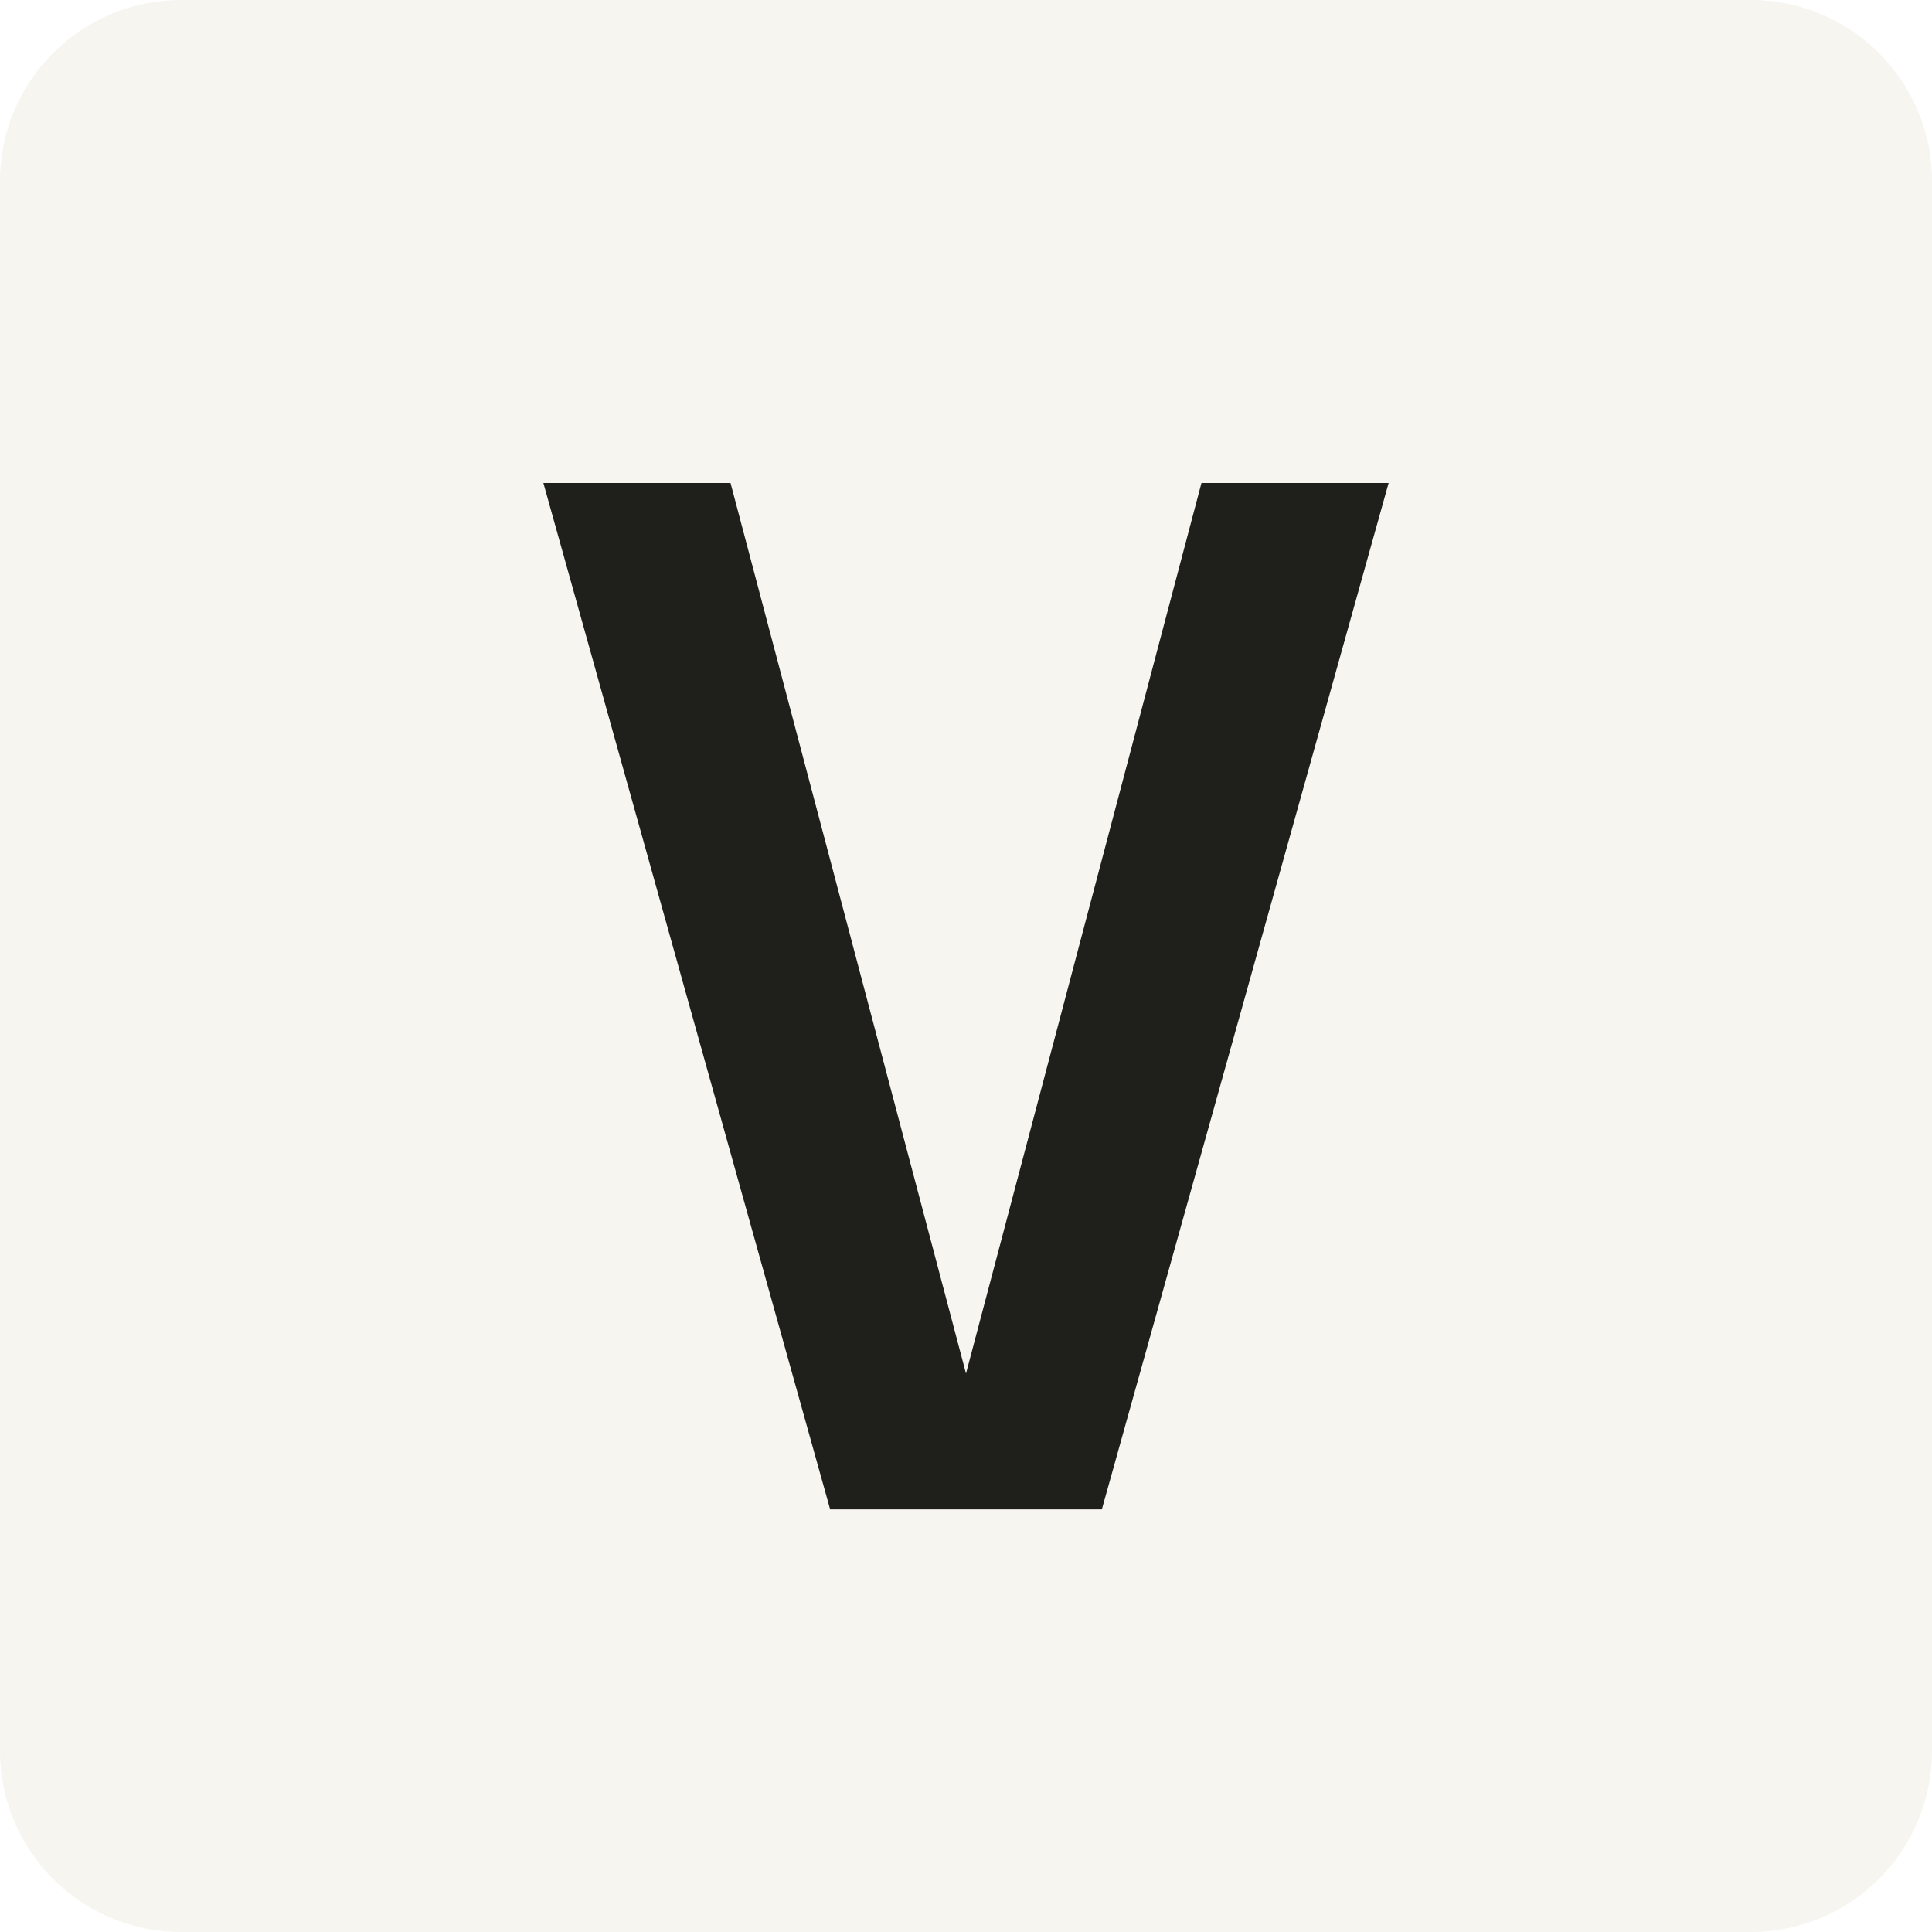
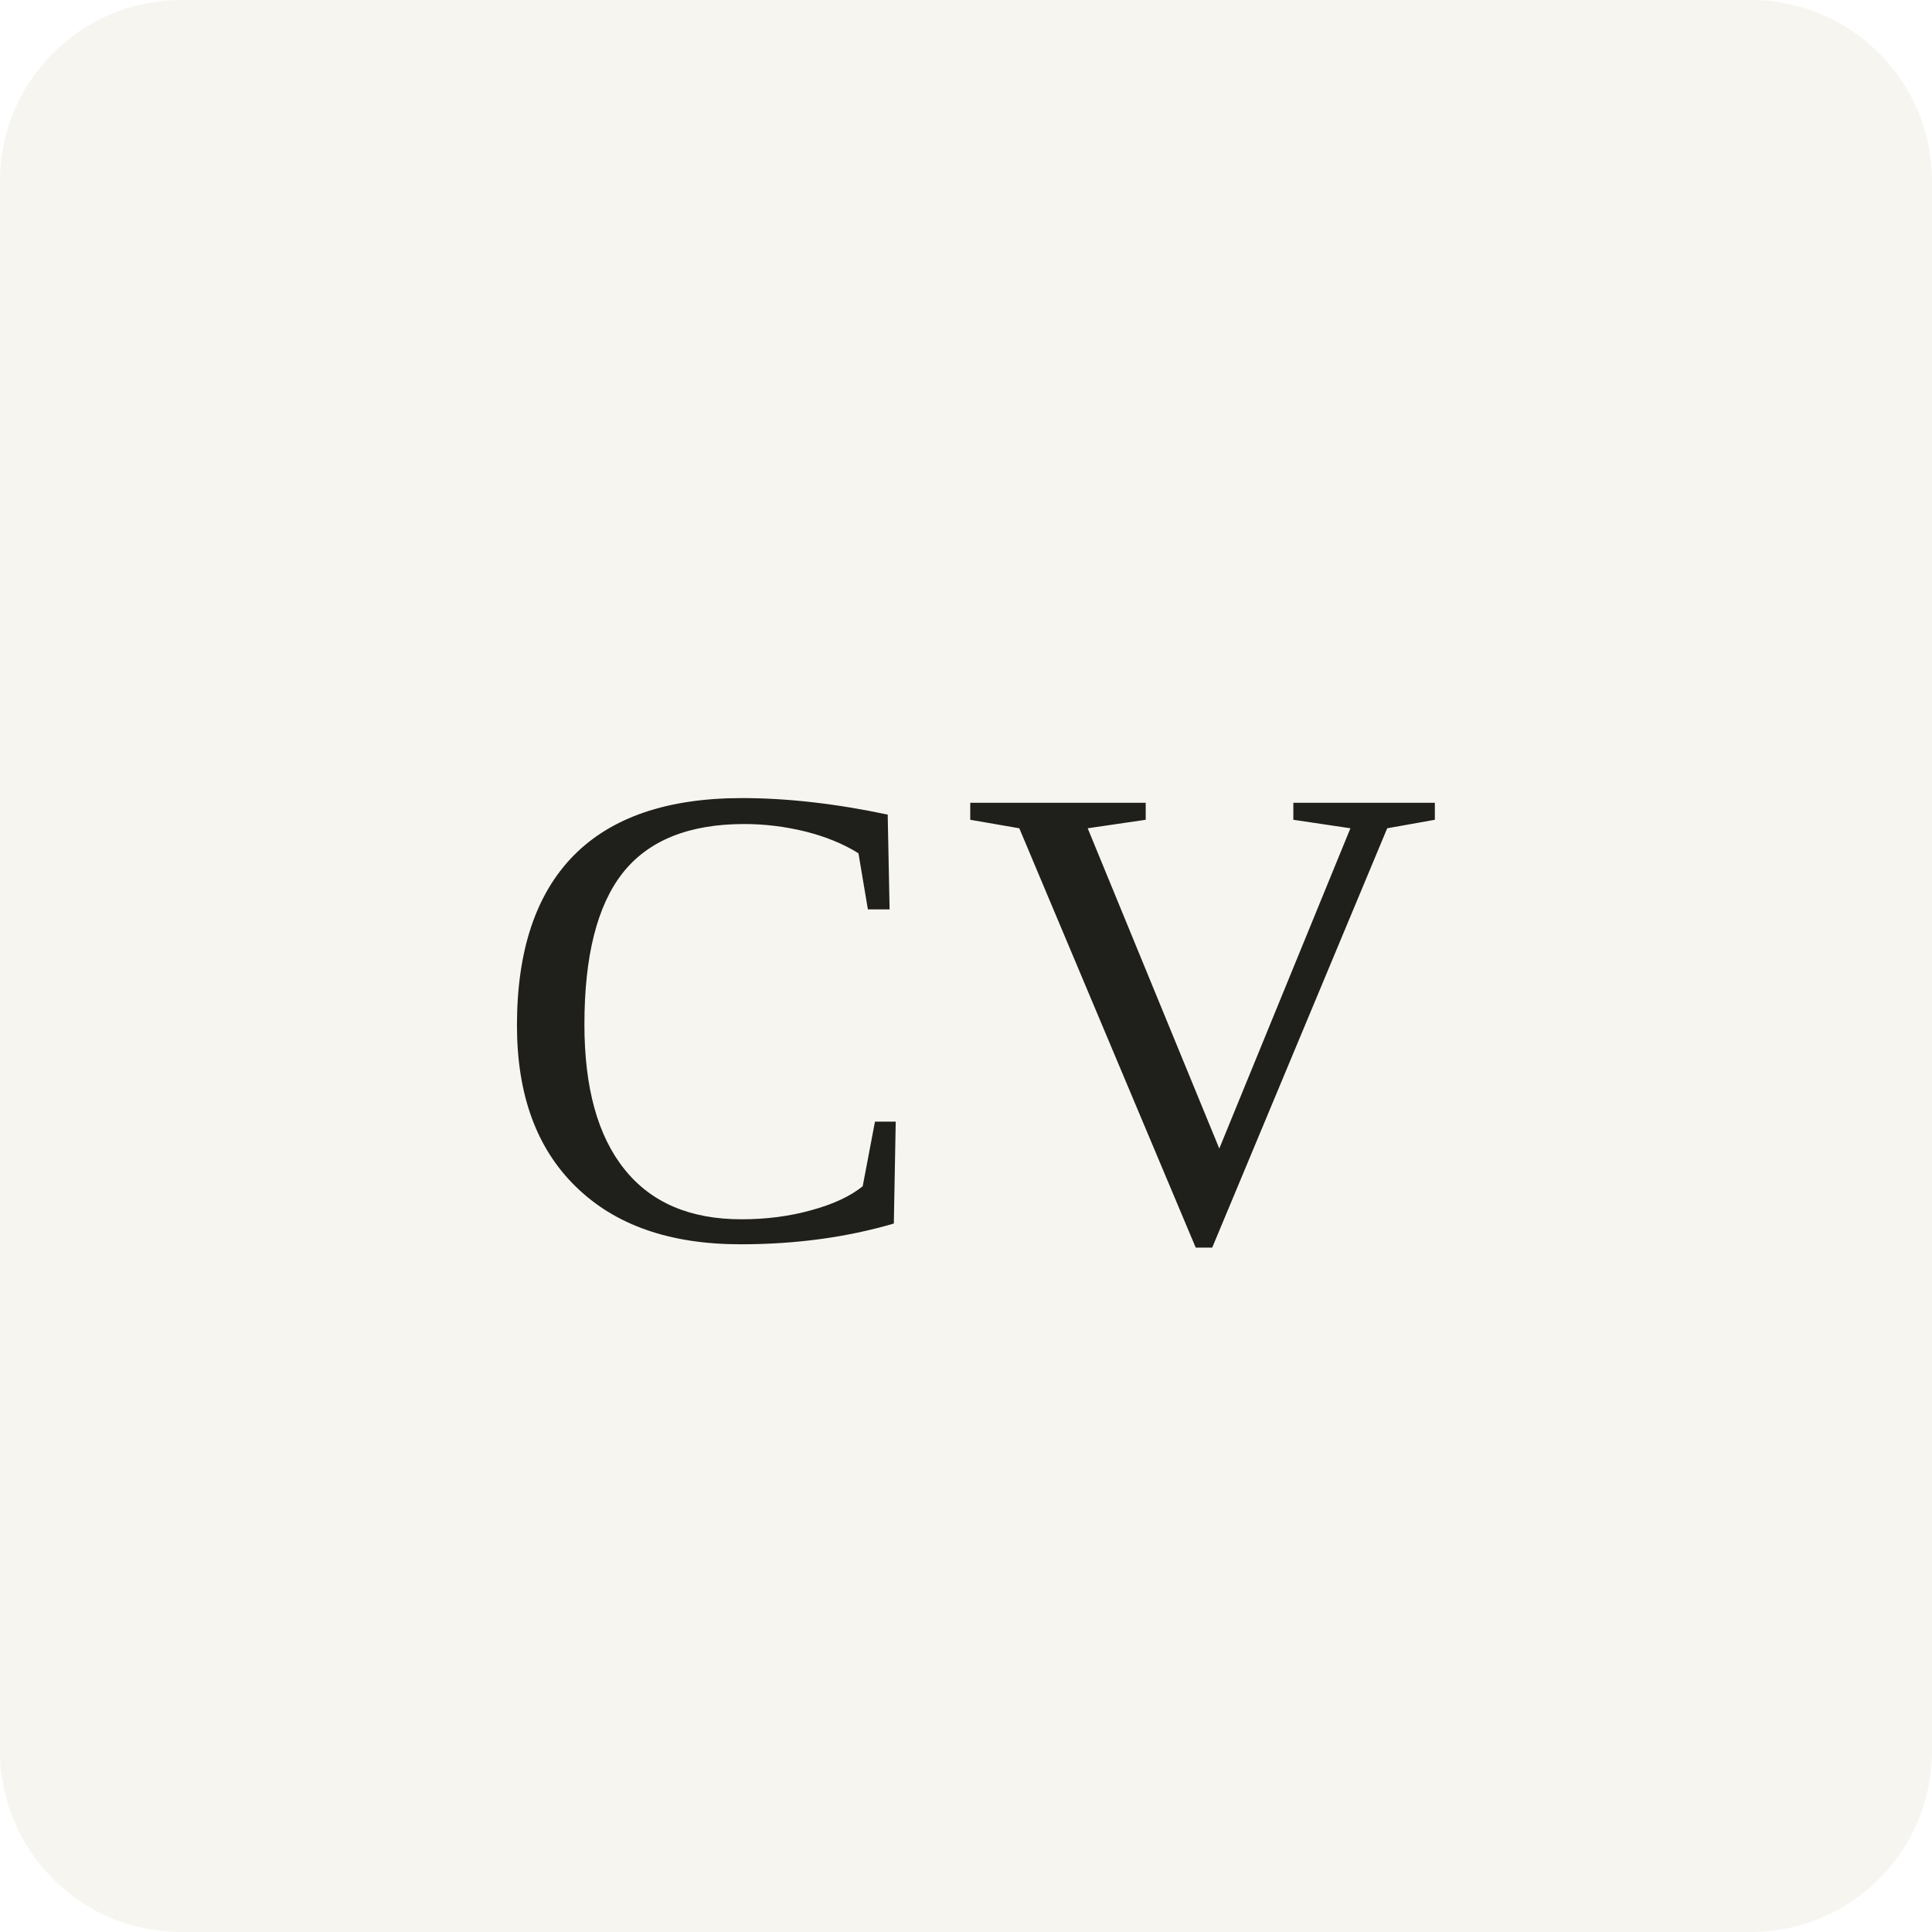
<svg xmlns="http://www.w3.org/2000/svg" viewBox="0 0 64 64">
  <rect width="64" height="64" rx="6" fill="#f7f5f0" />
-   <path d="M18 16h6.2l7.8 29.5L39.8 16H46L36.5 50h-9L18 16z" fill="#1f1f1b" />
+   <text x="32" y="41" text-anchor="middle" font-family="Times New Roman, Times, serif" font-size="22" letter-spacing="1" fill="#1f1f1b">CV</text>
</svg>
